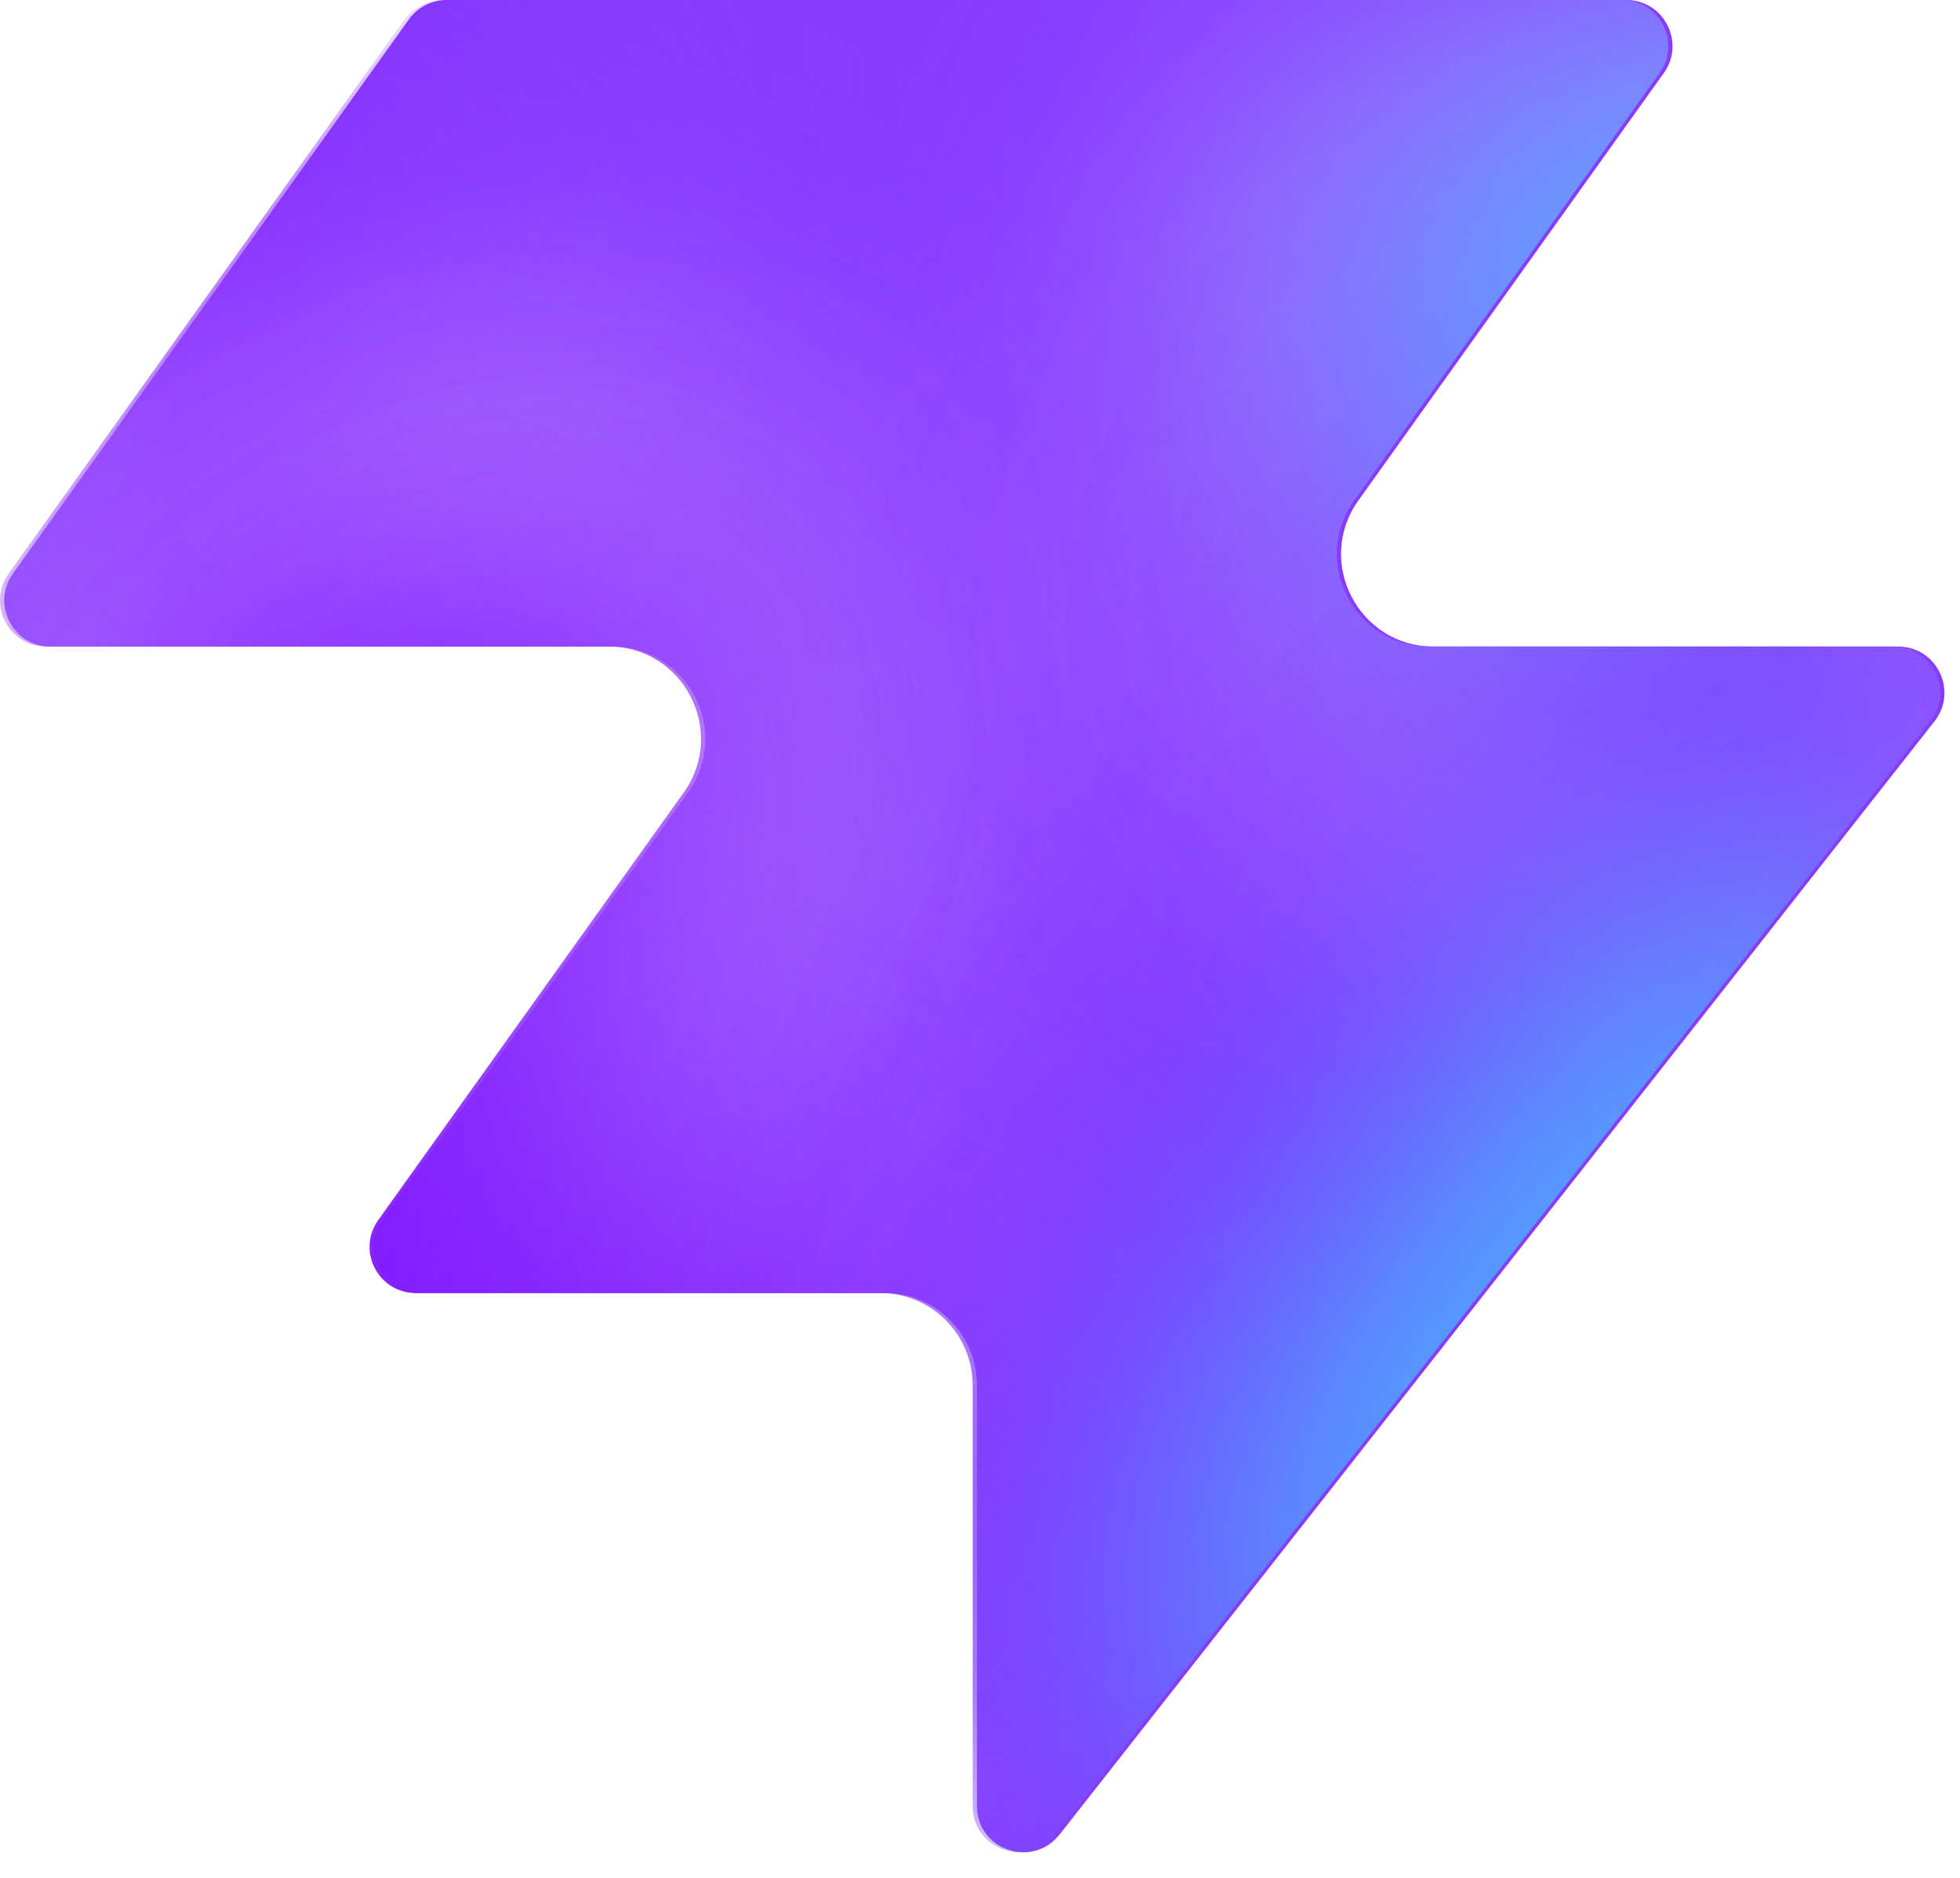
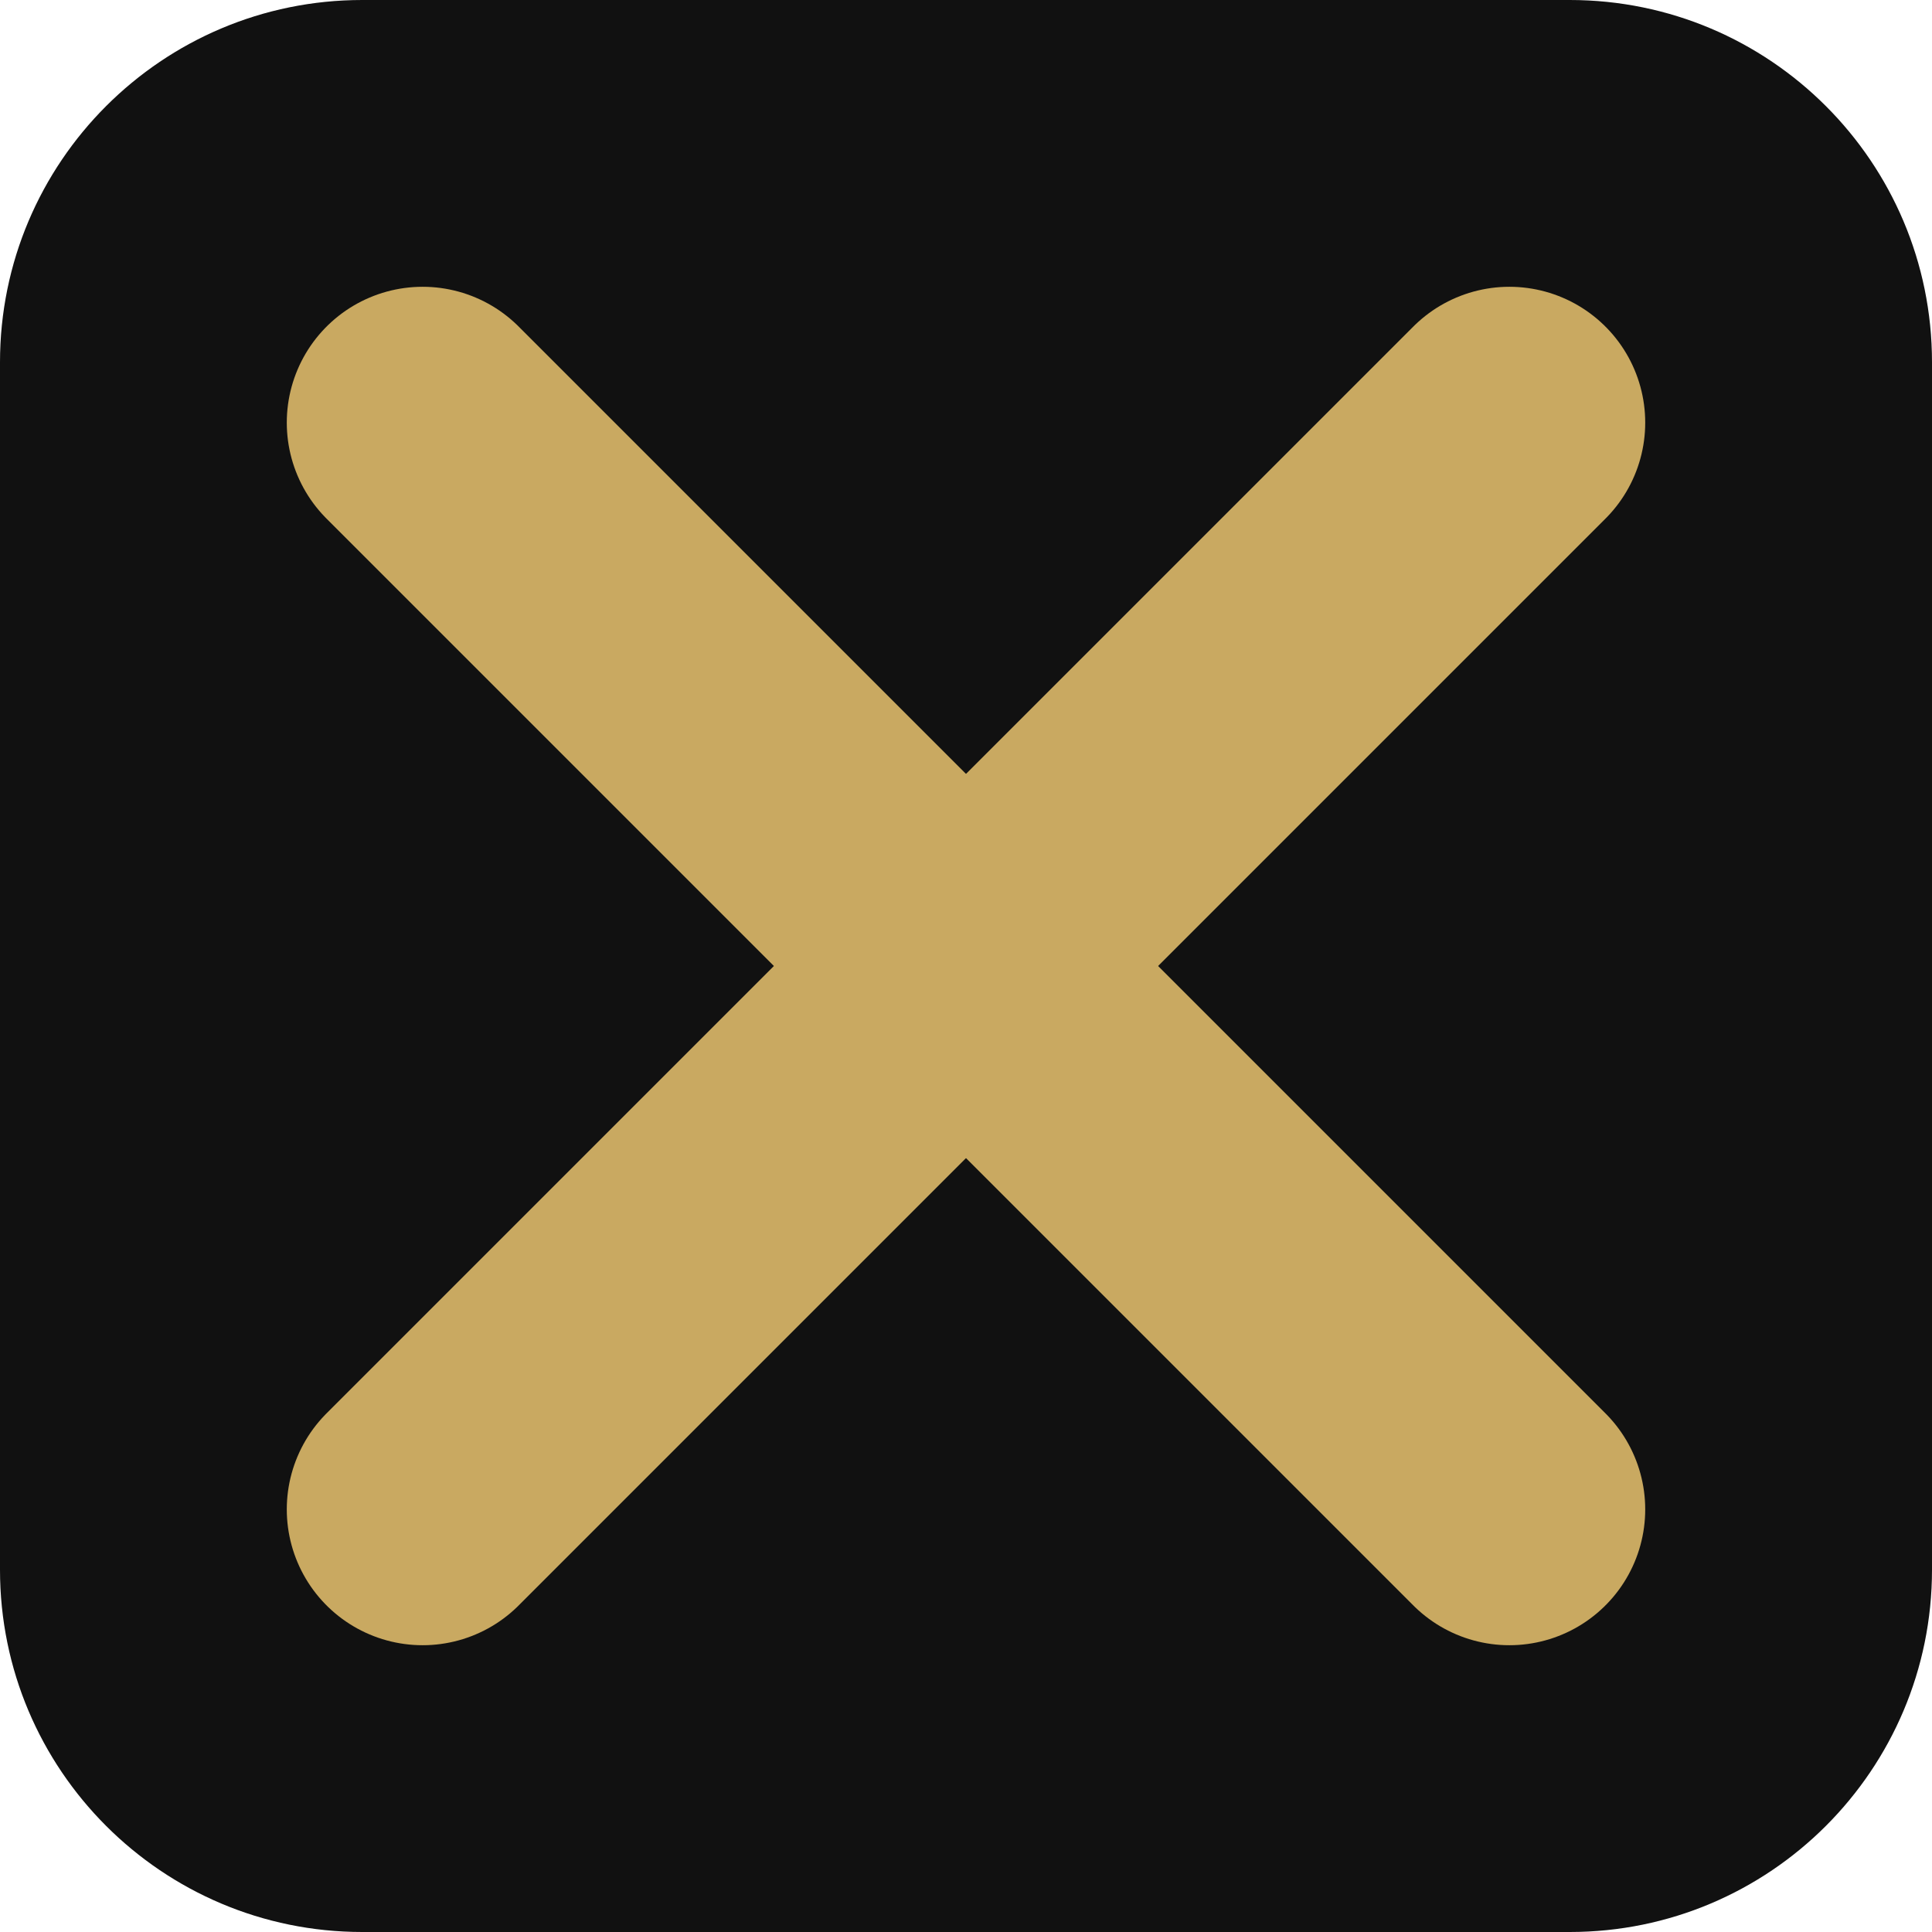
- <svg xmlns="http://www.w3.org/2000/svg" width="48" height="46" fill="none" viewBox="0 0 48 46">
-   <path fill="#863bff" d="M25.946 44.938c-.664.845-2.021.375-2.021-.698V33.937a2.26 2.26 0 0 0-2.262-2.262H10.287c-.92 0-1.456-1.04-.92-1.788l7.48-10.471c1.07-1.497 0-3.578-1.842-3.578H1.237c-.92 0-1.456-1.04-.92-1.788L10.013.474c.214-.297.556-.474.92-.474h28.894c.92 0 1.456 1.04.92 1.788l-7.48 10.471c-1.07 1.498 0 3.579 1.842 3.579h11.377c.943 0 1.473 1.088.89 1.83L25.947 44.94z" style="fill:#863bff;fill:color(display-p3 .525 .23 1);fill-opacity:1" />
-   <mask id="a" width="48" height="46" x="0" y="0" maskUnits="userSpaceOnUse" style="mask-type:alpha">
-     <path fill="#000" d="M25.842 44.938c-.664.844-2.021.375-2.021-.698V33.937a2.26 2.26 0 0 0-2.262-2.262H10.183c-.92 0-1.456-1.04-.92-1.788l7.48-10.471c1.07-1.498 0-3.579-1.842-3.579H1.133c-.92 0-1.456-1.04-.92-1.787L9.91.473c.214-.297.556-.474.92-.474h28.894c.92 0 1.456 1.04.92 1.788l-7.48 10.471c-1.07 1.498 0 3.578 1.842 3.578h11.377c.943 0 1.473 1.088.89 1.832L25.843 44.94z" style="fill:#000;fill-opacity:1" />
-   </mask>
-   <g mask="url(#a)">
-     <g filter="url(#b)">
-       <ellipse cx="5.508" cy="14.704" fill="#ede6ff" rx="5.508" ry="14.704" style="fill:#ede6ff;fill:color(display-p3 .927 .903 1);fill-opacity:1" transform="matrix(.00324 1 1 -.00324 -4.47 31.516)" />
-     </g>
-     <g filter="url(#c)">
-       <ellipse cx="10.399" cy="29.851" fill="#ede6ff" rx="10.399" ry="29.851" style="fill:#ede6ff;fill:color(display-p3 .927 .903 1);fill-opacity:1" transform="matrix(.00324 1 1 -.00324 -39.328 7.883)" />
-     </g>
-     <g filter="url(#d)">
-       <ellipse cx="5.508" cy="30.487" fill="#7e14ff" rx="5.508" ry="30.487" style="fill:#7e14ff;fill:color(display-p3 .492 .077 1);fill-opacity:1" transform="rotate(89.814 -25.913 -14.639)scale(1 -1)" />
-     </g>
-     <g filter="url(#e)">
-       <ellipse cx="5.508" cy="30.599" fill="#7e14ff" rx="5.508" ry="30.599" style="fill:#7e14ff;fill:color(display-p3 .492 .077 1);fill-opacity:1" transform="rotate(89.814 -32.644 -3.334)scale(1 -1)" />
-     </g>
-     <g filter="url(#f)">
-       <ellipse cx="5.508" cy="30.599" fill="#7e14ff" rx="5.508" ry="30.599" style="fill:#7e14ff;fill:color(display-p3 .492 .077 1);fill-opacity:1" transform="matrix(.00324 1 1 -.00324 -34.34 30.47)" />
-     </g>
-     <g filter="url(#g)">
-       <ellipse cx="14.072" cy="22.078" fill="#ede6ff" rx="14.072" ry="22.078" style="fill:#ede6ff;fill:color(display-p3 .927 .903 1);fill-opacity:1" transform="rotate(93.35 24.506 48.493)scale(-1 1)" />
-     </g>
-     <g filter="url(#h)">
-       <ellipse cx="3.47" cy="21.501" fill="#7e14ff" rx="3.47" ry="21.501" style="fill:#7e14ff;fill:color(display-p3 .492 .077 1);fill-opacity:1" transform="rotate(89.009 28.708 47.59)scale(-1 1)" />
-     </g>
-     <g filter="url(#i)">
-       <ellipse cx="3.47" cy="21.501" fill="#7e14ff" rx="3.47" ry="21.501" style="fill:#7e14ff;fill:color(display-p3 .492 .077 1);fill-opacity:1" transform="rotate(89.009 28.708 47.59)scale(-1 1)" />
-     </g>
-     <g filter="url(#j)">
-       <ellipse cx=".387" cy="8.972" fill="#7e14ff" rx="4.407" ry="29.108" style="fill:#7e14ff;fill:color(display-p3 .492 .077 1);fill-opacity:1" transform="rotate(39.51 .387 8.972)" />
-     </g>
-     <g filter="url(#k)">
-       <ellipse cx="47.523" cy="-6.092" fill="#7e14ff" rx="4.407" ry="29.108" style="fill:#7e14ff;fill:color(display-p3 .492 .077 1);fill-opacity:1" transform="rotate(37.892 47.523 -6.092)" />
-     </g>
-     <g filter="url(#l)">
-       <ellipse cx="41.412" cy="6.333" fill="#47bfff" rx="5.971" ry="9.665" style="fill:#47bfff;fill:color(display-p3 .28 .748 1);fill-opacity:1" transform="rotate(37.892 41.412 6.333)" />
-     </g>
-     <g filter="url(#m)">
-       <ellipse cx="-1.879" cy="38.332" fill="#7e14ff" rx="4.407" ry="29.108" style="fill:#7e14ff;fill:color(display-p3 .492 .077 1);fill-opacity:1" transform="rotate(37.892 -1.88 38.332)" />
-     </g>
-     <g filter="url(#n)">
-       <ellipse cx="-1.879" cy="38.332" fill="#7e14ff" rx="4.407" ry="29.108" style="fill:#7e14ff;fill:color(display-p3 .492 .077 1);fill-opacity:1" transform="rotate(37.892 -1.88 38.332)" />
-     </g>
-     <g filter="url(#o)">
-       <ellipse cx="35.651" cy="29.907" fill="#7e14ff" rx="4.407" ry="29.108" style="fill:#7e14ff;fill:color(display-p3 .492 .077 1);fill-opacity:1" transform="rotate(37.892 35.651 29.907)" />
-     </g>
-     <g filter="url(#p)">
-       <ellipse cx="38.418" cy="32.4" fill="#47bfff" rx="5.971" ry="15.297" style="fill:#47bfff;fill:color(display-p3 .28 .748 1);fill-opacity:1" transform="rotate(37.892 38.418 32.4)" />
-     </g>
-   </g>
-   <defs>
-     <filter id="b" width="60.045" height="41.654" x="-19.77" y="16.149" color-interpolation-filters="sRGB" filterUnits="userSpaceOnUse">
-       <feFlood flood-opacity="0" result="BackgroundImageFix" />
-       <feBlend in="SourceGraphic" in2="BackgroundImageFix" result="shape" />
-       <feGaussianBlur result="effect1_foregroundBlur_2002_17158" stdDeviation="7.659" />
-     </filter>
-     <filter id="c" width="90.34" height="51.437" x="-54.613" y="-7.533" color-interpolation-filters="sRGB" filterUnits="userSpaceOnUse">
-       <feFlood flood-opacity="0" result="BackgroundImageFix" />
-       <feBlend in="SourceGraphic" in2="BackgroundImageFix" result="shape" />
-       <feGaussianBlur result="effect1_foregroundBlur_2002_17158" stdDeviation="7.659" />
-     </filter>
-     <filter id="d" width="79.355" height="29.4" x="-49.64" y="2.03" color-interpolation-filters="sRGB" filterUnits="userSpaceOnUse">
-       <feFlood flood-opacity="0" result="BackgroundImageFix" />
-       <feBlend in="SourceGraphic" in2="BackgroundImageFix" result="shape" />
-       <feGaussianBlur result="effect1_foregroundBlur_2002_17158" stdDeviation="4.596" />
-     </filter>
-     <filter id="e" width="79.579" height="29.4" x="-45.045" y="20.029" color-interpolation-filters="sRGB" filterUnits="userSpaceOnUse">
-       <feFlood flood-opacity="0" result="BackgroundImageFix" />
-       <feBlend in="SourceGraphic" in2="BackgroundImageFix" result="shape" />
-       <feGaussianBlur result="effect1_foregroundBlur_2002_17158" stdDeviation="4.596" />
-     </filter>
-     <filter id="f" width="79.579" height="29.4" x="-43.513" y="21.178" color-interpolation-filters="sRGB" filterUnits="userSpaceOnUse">
-       <feFlood flood-opacity="0" result="BackgroundImageFix" />
-       <feBlend in="SourceGraphic" in2="BackgroundImageFix" result="shape" />
-       <feGaussianBlur result="effect1_foregroundBlur_2002_17158" stdDeviation="4.596" />
-     </filter>
-     <filter id="g" width="74.749" height="58.852" x="15.756" y="-17.901" color-interpolation-filters="sRGB" filterUnits="userSpaceOnUse">
-       <feFlood flood-opacity="0" result="BackgroundImageFix" />
-       <feBlend in="SourceGraphic" in2="BackgroundImageFix" result="shape" />
-       <feGaussianBlur result="effect1_foregroundBlur_2002_17158" stdDeviation="7.659" />
-     </filter>
-     <filter id="h" width="61.377" height="25.362" x="23.548" y="2.284" color-interpolation-filters="sRGB" filterUnits="userSpaceOnUse">
-       <feFlood flood-opacity="0" result="BackgroundImageFix" />
-       <feBlend in="SourceGraphic" in2="BackgroundImageFix" result="shape" />
-       <feGaussianBlur result="effect1_foregroundBlur_2002_17158" stdDeviation="4.596" />
-     </filter>
-     <filter id="i" width="61.377" height="25.362" x="23.548" y="2.284" color-interpolation-filters="sRGB" filterUnits="userSpaceOnUse">
-       <feFlood flood-opacity="0" result="BackgroundImageFix" />
-       <feBlend in="SourceGraphic" in2="BackgroundImageFix" result="shape" />
-       <feGaussianBlur result="effect1_foregroundBlur_2002_17158" stdDeviation="4.596" />
-     </filter>
-     <filter id="j" width="56.045" height="63.649" x="-27.636" y="-22.853" color-interpolation-filters="sRGB" filterUnits="userSpaceOnUse">
-       <feFlood flood-opacity="0" result="BackgroundImageFix" />
-       <feBlend in="SourceGraphic" in2="BackgroundImageFix" result="shape" />
-       <feGaussianBlur result="effect1_foregroundBlur_2002_17158" stdDeviation="4.596" />
-     </filter>
-     <filter id="k" width="54.814" height="64.646" x="20.116" y="-38.415" color-interpolation-filters="sRGB" filterUnits="userSpaceOnUse">
-       <feFlood flood-opacity="0" result="BackgroundImageFix" />
-       <feBlend in="SourceGraphic" in2="BackgroundImageFix" result="shape" />
-       <feGaussianBlur result="effect1_foregroundBlur_2002_17158" stdDeviation="4.596" />
-     </filter>
-     <filter id="l" width="33.541" height="35.313" x="24.641" y="-11.323" color-interpolation-filters="sRGB" filterUnits="userSpaceOnUse">
-       <feFlood flood-opacity="0" result="BackgroundImageFix" />
-       <feBlend in="SourceGraphic" in2="BackgroundImageFix" result="shape" />
-       <feGaussianBlur result="effect1_foregroundBlur_2002_17158" stdDeviation="4.596" />
-     </filter>
-     <filter id="m" width="54.814" height="64.646" x="-29.286" y="6.009" color-interpolation-filters="sRGB" filterUnits="userSpaceOnUse">
-       <feFlood flood-opacity="0" result="BackgroundImageFix" />
-       <feBlend in="SourceGraphic" in2="BackgroundImageFix" result="shape" />
-       <feGaussianBlur result="effect1_foregroundBlur_2002_17158" stdDeviation="4.596" />
-     </filter>
-     <filter id="n" width="54.814" height="64.646" x="-29.286" y="6.009" color-interpolation-filters="sRGB" filterUnits="userSpaceOnUse">
-       <feFlood flood-opacity="0" result="BackgroundImageFix" />
-       <feBlend in="SourceGraphic" in2="BackgroundImageFix" result="shape" />
-       <feGaussianBlur result="effect1_foregroundBlur_2002_17158" stdDeviation="4.596" />
-     </filter>
-     <filter id="o" width="54.814" height="64.646" x="8.244" y="-2.416" color-interpolation-filters="sRGB" filterUnits="userSpaceOnUse">
-       <feFlood flood-opacity="0" result="BackgroundImageFix" />
-       <feBlend in="SourceGraphic" in2="BackgroundImageFix" result="shape" />
-       <feGaussianBlur result="effect1_foregroundBlur_2002_17158" stdDeviation="4.596" />
-     </filter>
-     <filter id="p" width="39.409" height="43.623" x="18.713" y="10.588" color-interpolation-filters="sRGB" filterUnits="userSpaceOnUse">
-       <feFlood flood-opacity="0" result="BackgroundImageFix" />
-       <feBlend in="SourceGraphic" in2="BackgroundImageFix" result="shape" />
-       <feGaussianBlur result="effect1_foregroundBlur_2002_17158" stdDeviation="4.596" />
-     </filter>
-   </defs>
+ <svg xmlns="http://www.w3.org/2000/svg" viewBox="0 0 32 32" width="32" height="32">
+   <rect width="32" height="32" rx="6" fill="#111111" />
+   <line x1="7" y1="7" x2="25" y2="25" stroke="#C9A961" stroke-width="4.5" stroke-linecap="round" />
+   <line x1="25" y1="7" x2="7" y2="25" stroke="#C9A961" stroke-width="4.5" stroke-linecap="round" />
</svg>
